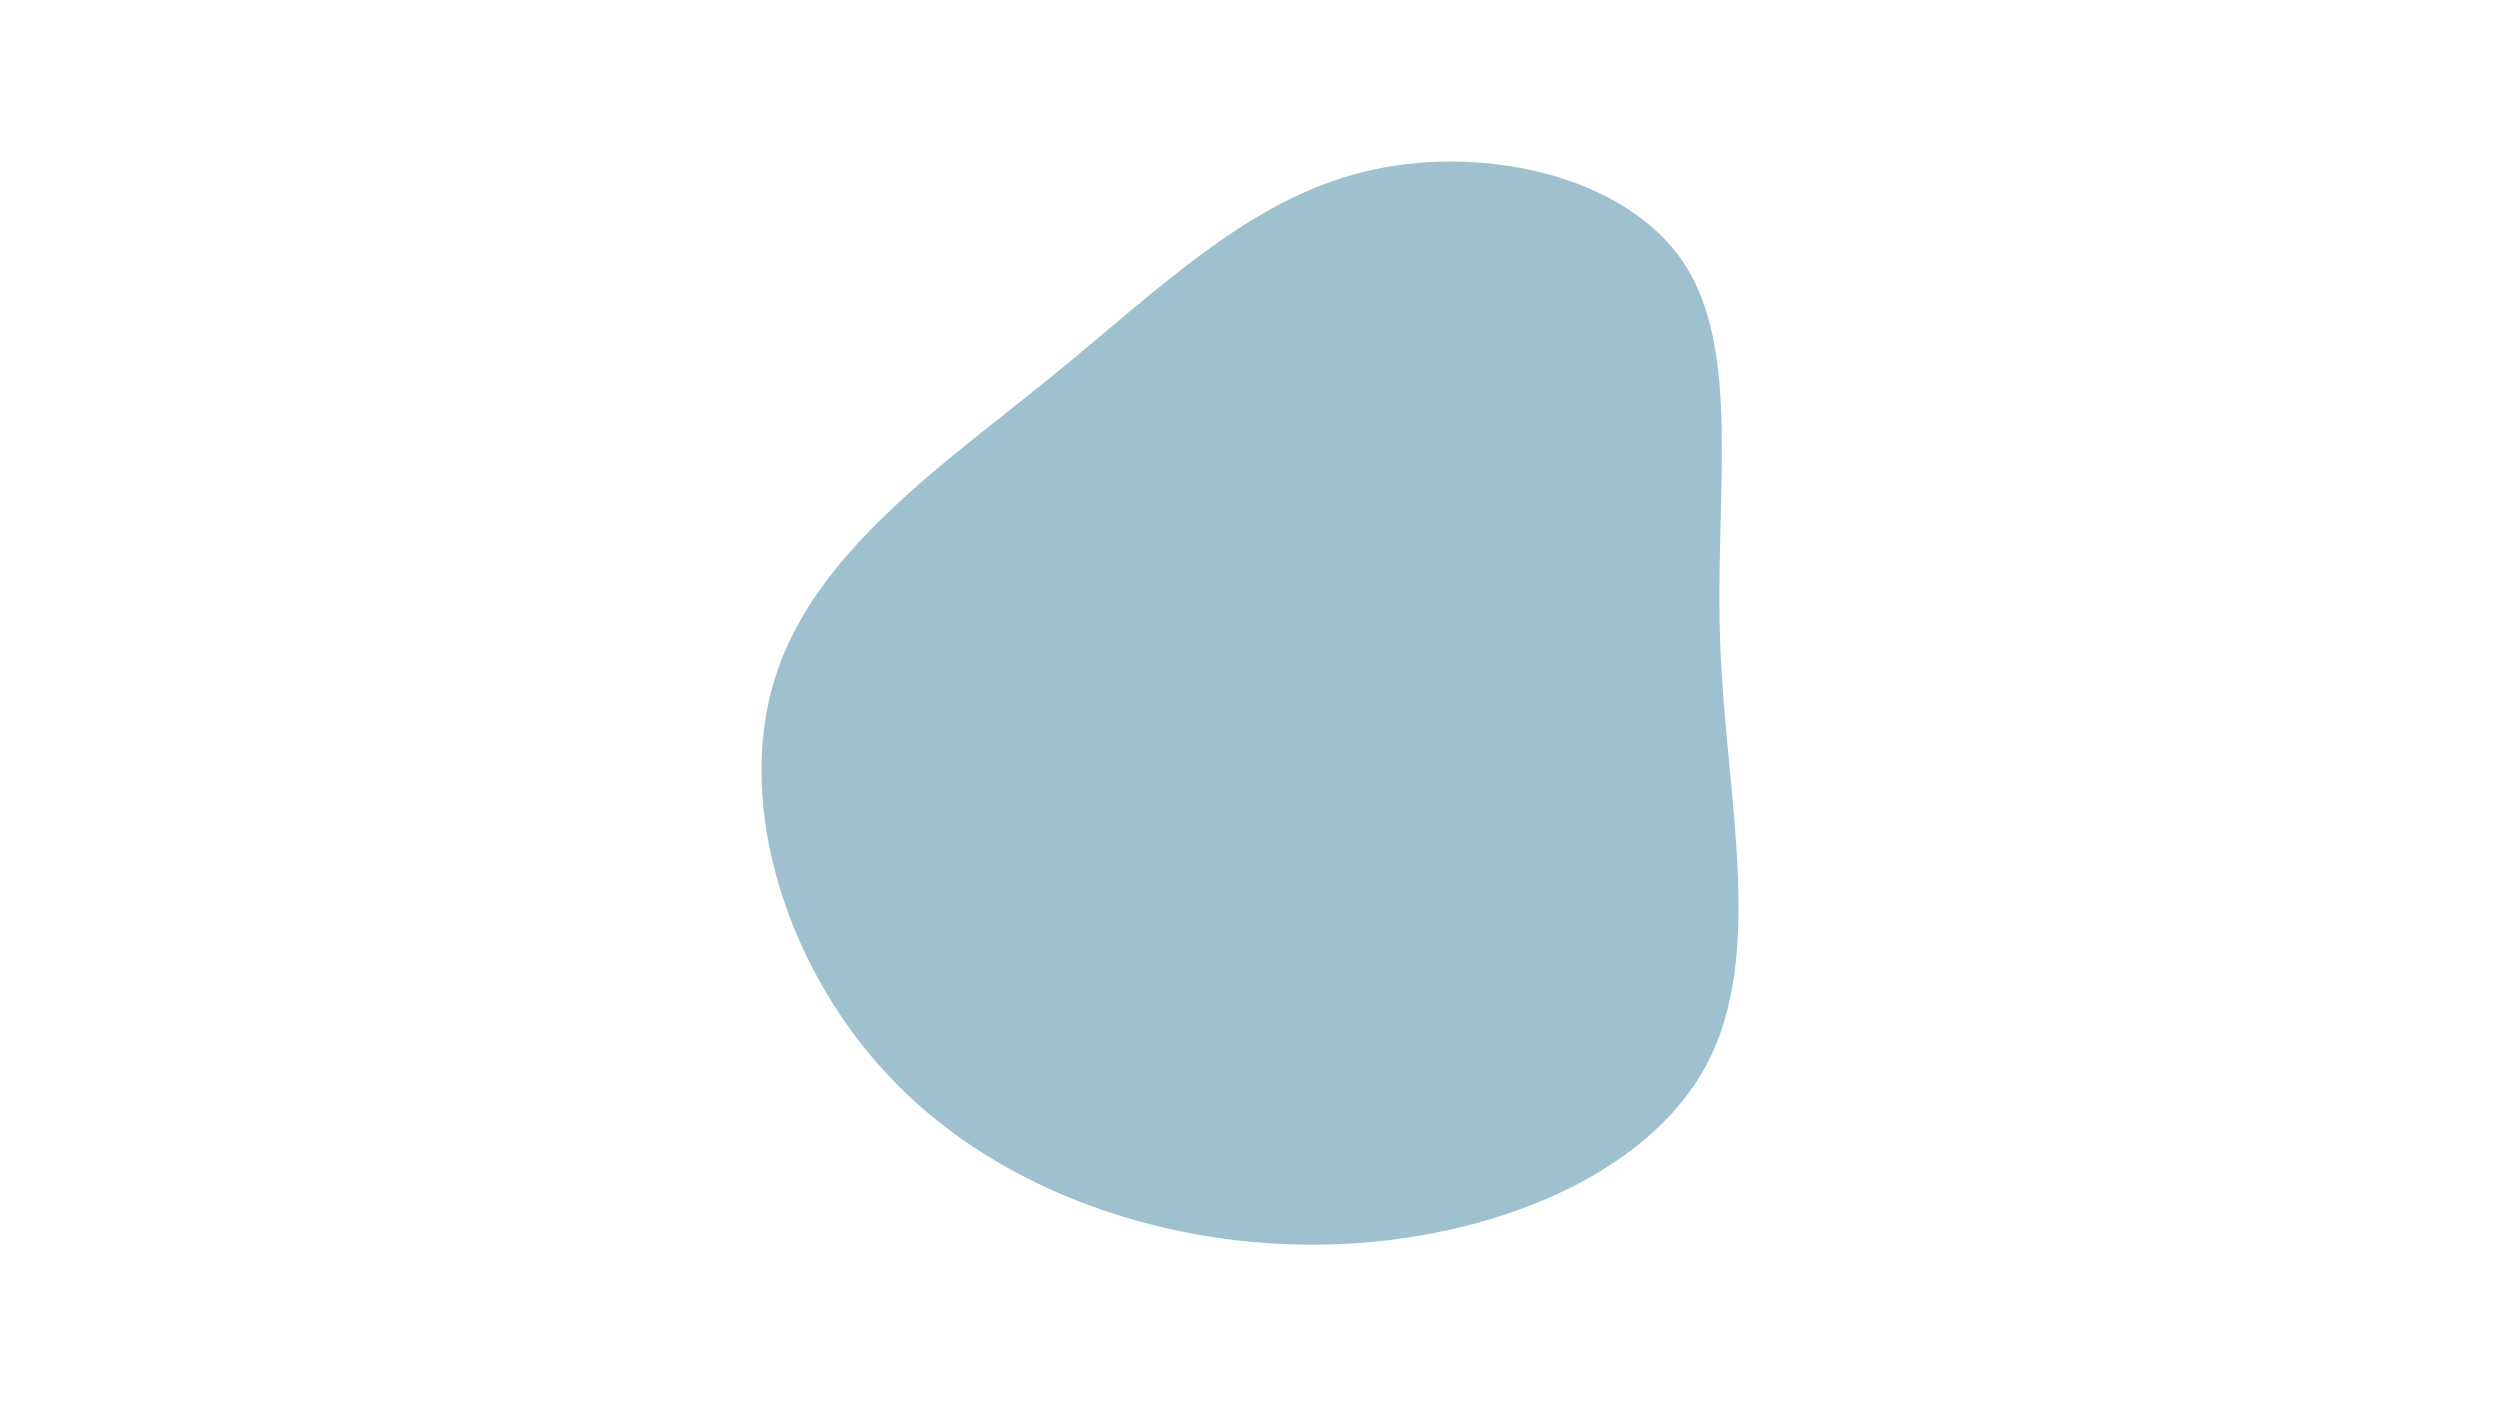
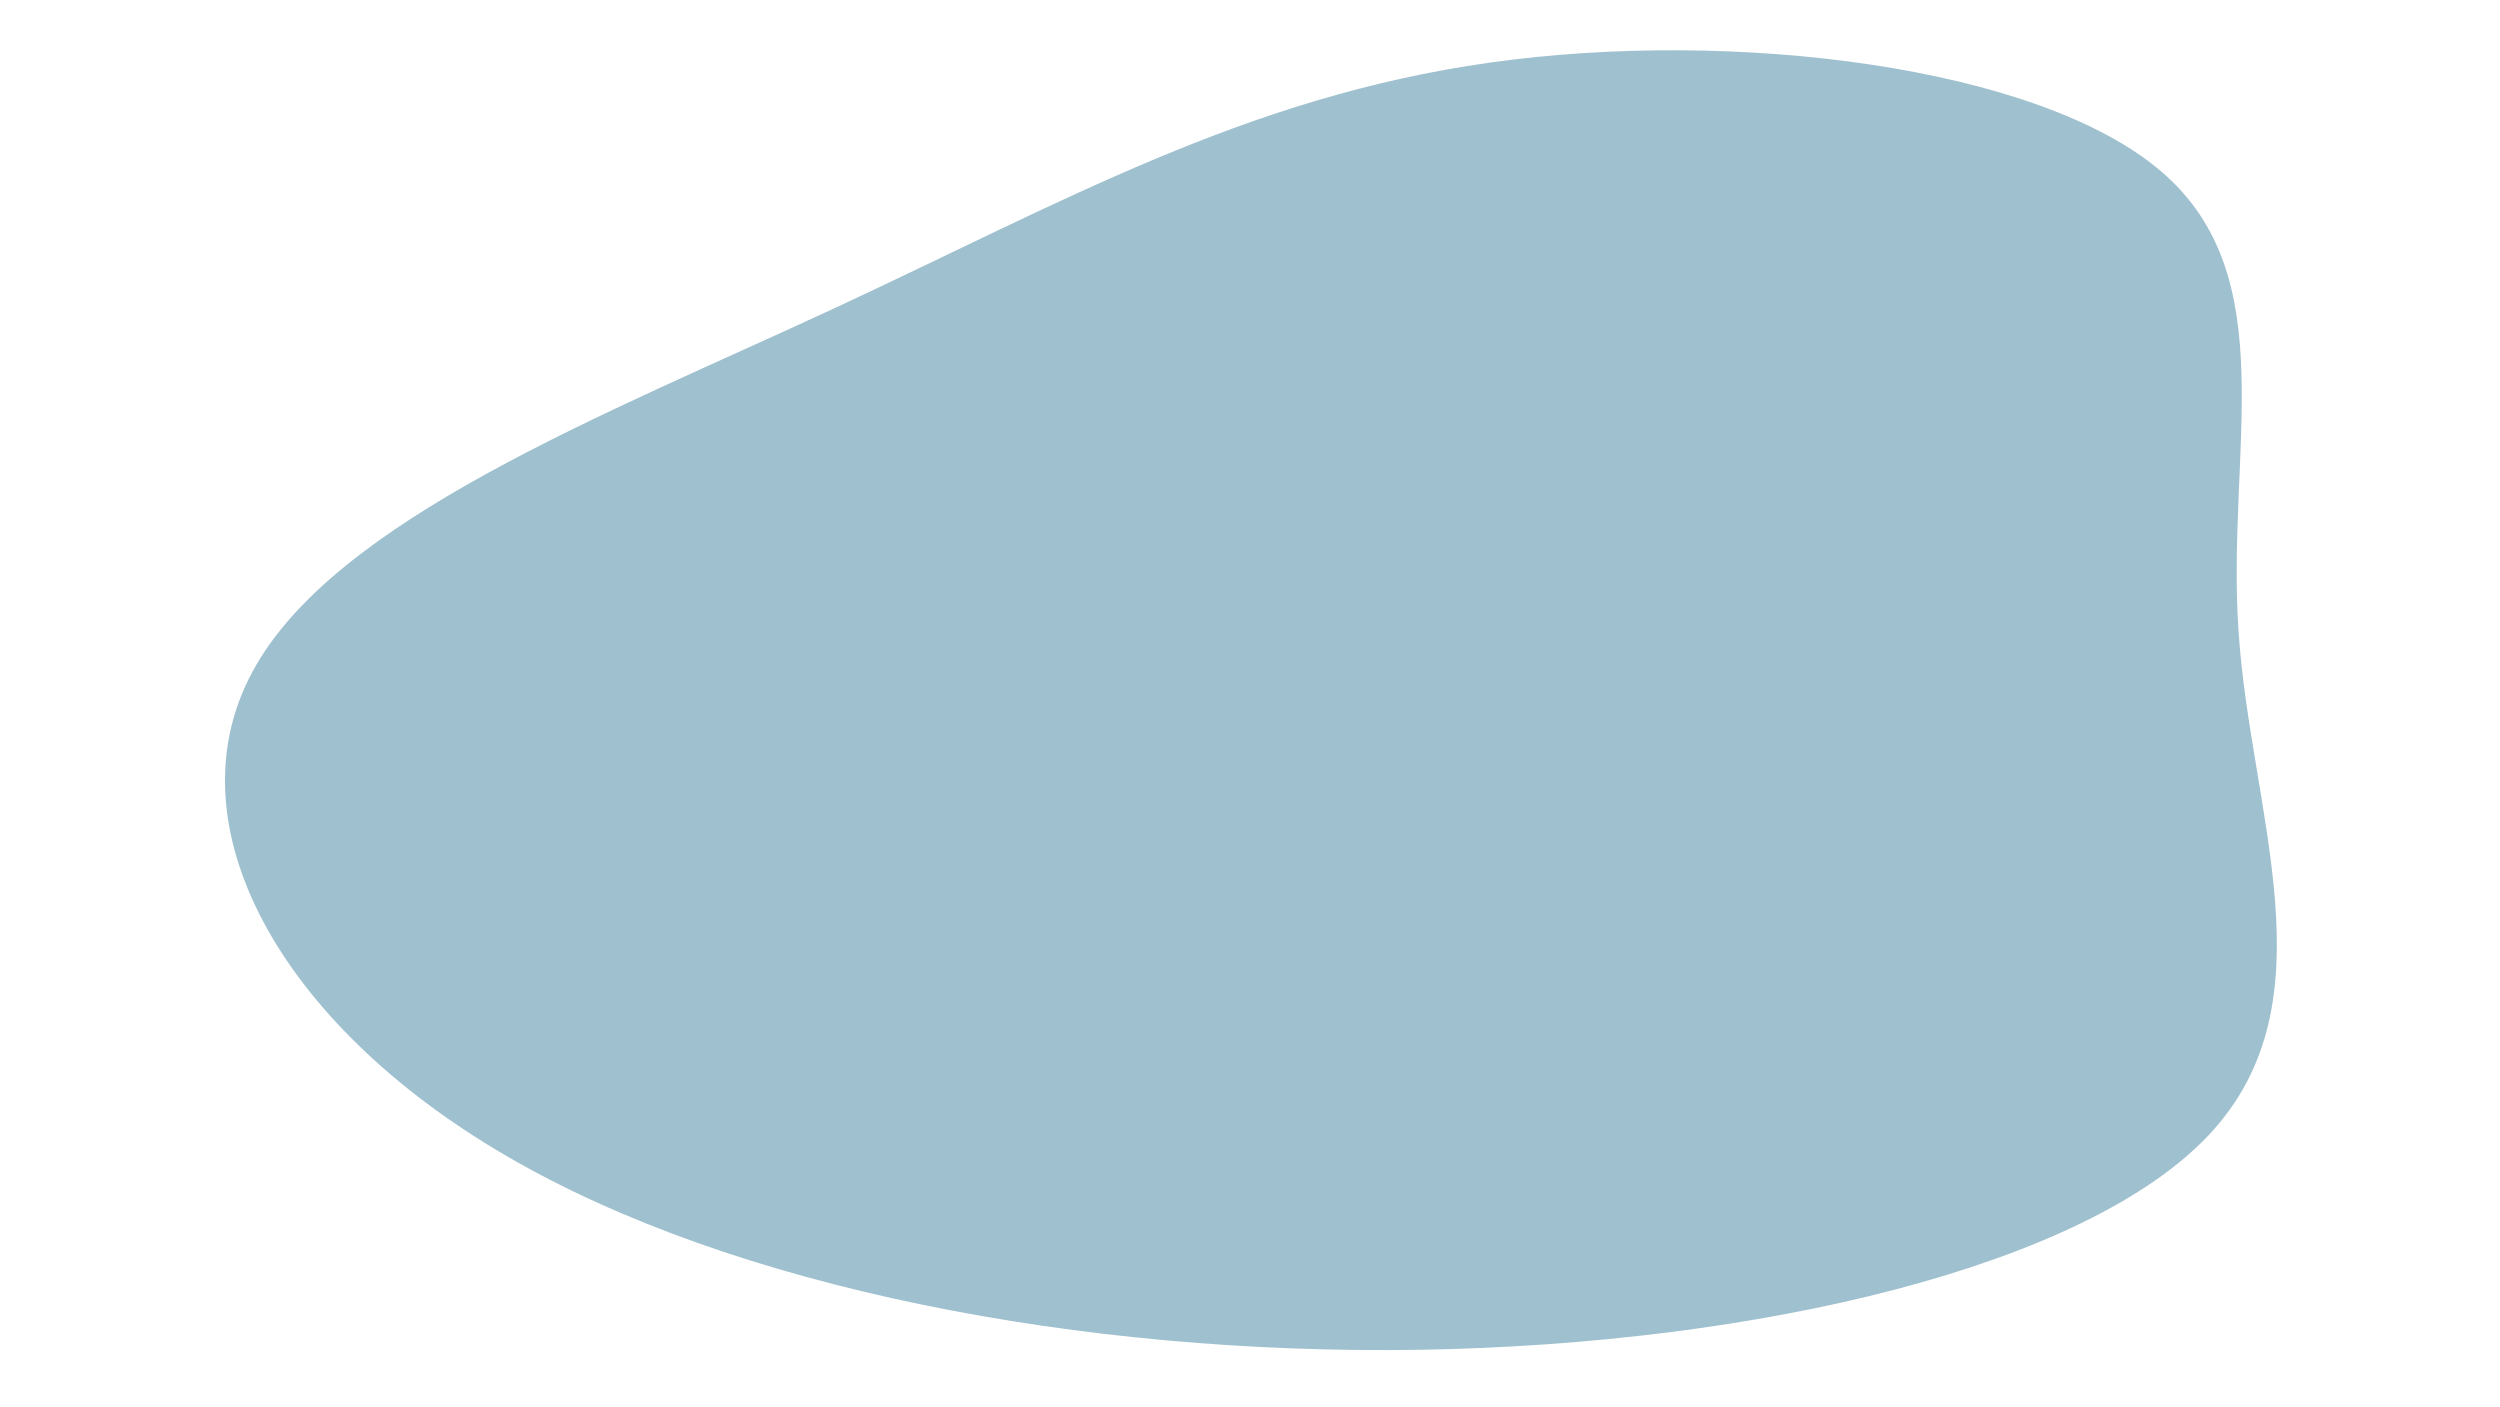
<svg xmlns="http://www.w3.org/2000/svg" id="visual" viewBox="0 0 960 540" width="960" height="540" version="1.1">
-   <g transform="translate(512.7023 245.9767)">
-     <path d="M133.8 -145.1C156.3 -111.3 145.6 -55.6 147.9 2.2C150.1 60.1 165.2 120.2 142.7 162.7C120.2 205.2 60.1 230.1 -1.8 231.9C-63.6 233.6 -127.3 212.3 -168.9 169.8C-210.6 127.3 -230.3 63.6 -215.3 15C-200.4 -33.7 -150.7 -67.4 -109.1 -101.2C-67.4 -135.1 -33.7 -169 11 -180C55.6 -191 111.3 -178.9 133.8 -145.1" fill="#9fc0ce" />
+   <g transform="matrix(1,0,0,1,512.7,246)">
+     <path transform="matrix(2.1,0,0,1.2,39.9,-195.2)" d="M 132.1 12.6 C 154.6 46.4 143.9 102.1 146.2 159.9 C 148.4 217.8 163.5 277.9 141 320.4 C 118.5 362.9 58.4 387.8 -3.5 389.6 C -65.3 391.3 -129 370 -170.6 327.5 C -212.3 285 -232 221.3 -217 172.7 C -202.1 124 -152.4 90.3 -110.8 56.5 C -69.1 22.6 -35.4 -11.3 9.3 -22.3 C 53.9 -33.3 109.6 -21.2 132.1 12.6" fill="#9fc0ce" />
  </g>
</svg>
